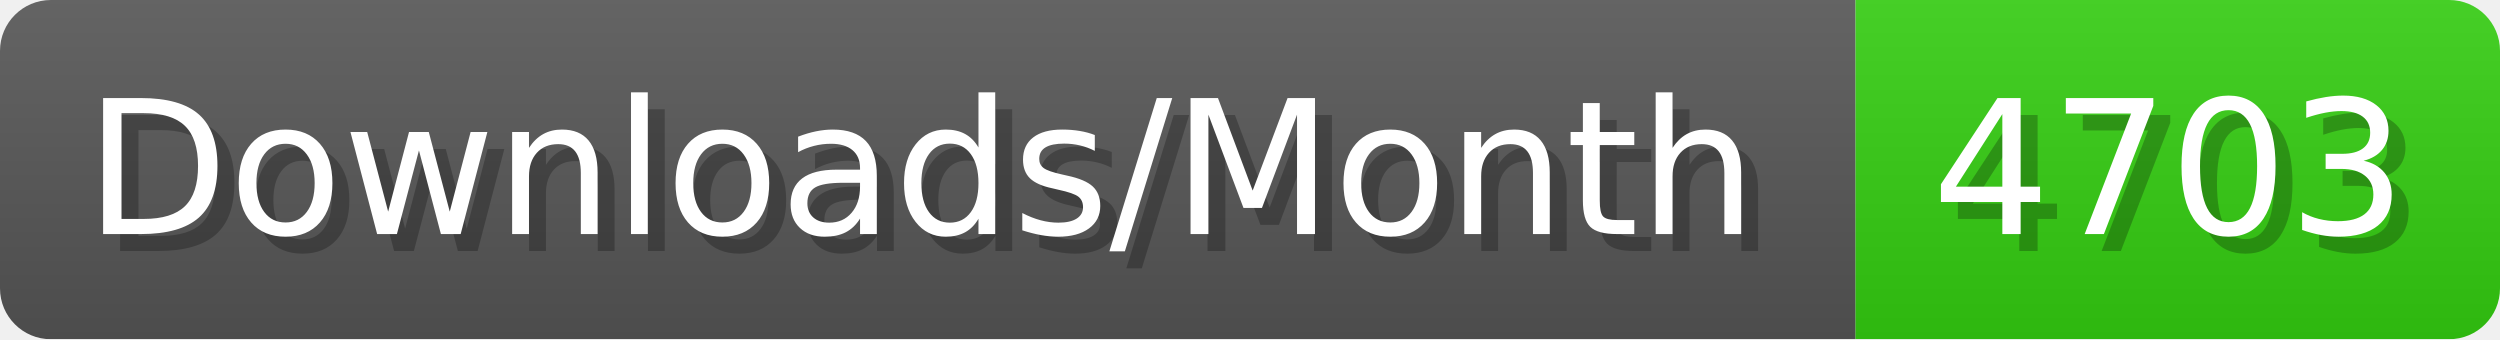
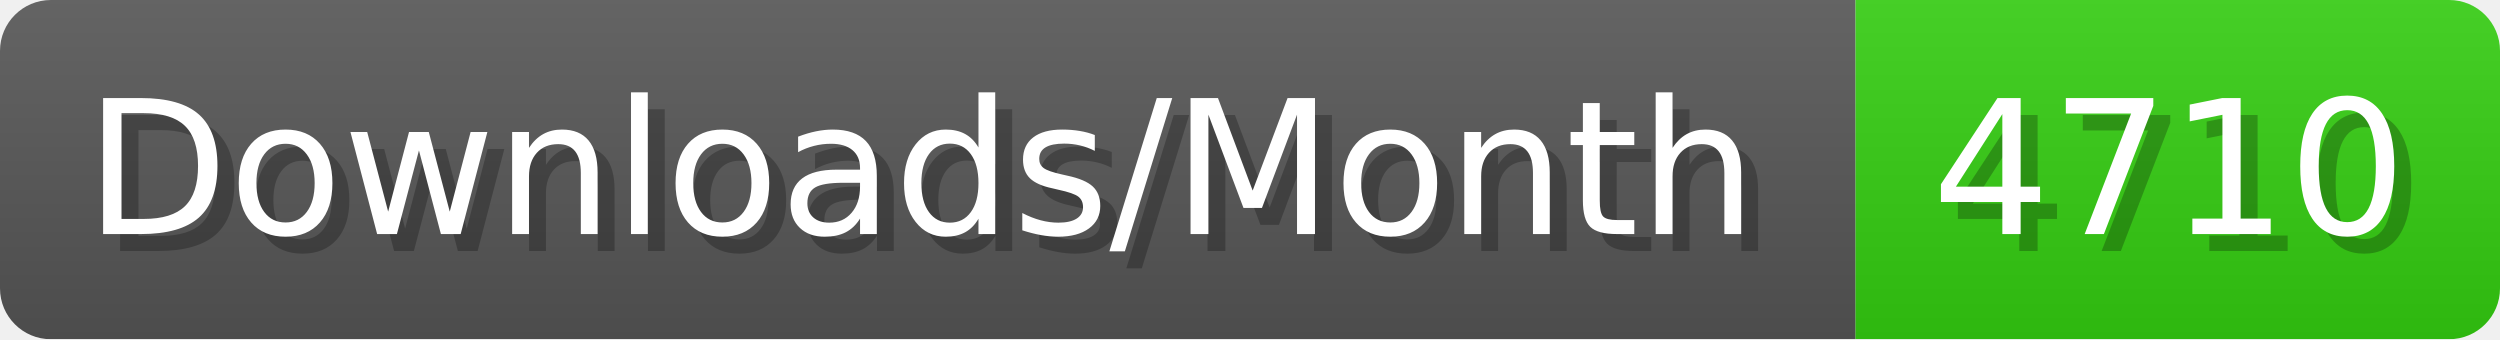
- <svg xmlns="http://www.w3.org/2000/svg" width="147.4" height="20" viewBox="0 0 1474 200" role="img" aria-label="Downloads/Month: 4703">
+ <svg xmlns="http://www.w3.org/2000/svg" width="147.4" height="20" viewBox="0 0 1474 200" role="img" aria-label="Downloads/Month: 4710">
  <linearGradient id="YlXUI" x2="0" y2="100%">
    <stop offset="0" stop-opacity=".1" stop-color="#EEE" />
    <stop offset="1" stop-opacity=".1" />
  </linearGradient>
  <mask id="JHhop">
    <rect width="1474" height="200" rx="30" fill="#FFF" />
  </mask>
  <g mask="url(#JHhop)">
    <rect width="1094" height="200" fill="#555" />
    <rect width="380" height="200" fill="#3C1" x="1094" />
    <rect width="1474" height="200" fill="url(#YlXUI)" />
  </g>
  <g aria-hidden="true" fill="#fff" text-anchor="start" font-family="Verdana,DejaVu Sans,sans-serif" font-size="110">
    <text x="60" y="148" textLength="994" fill="#000" opacity="0.25">Downloads/Month</text>
    <text x="50" y="138" textLength="994">Downloads/Month</text>
-     <text x="1149" y="148" textLength="280" fill="#000" opacity="0.25">4703</text>
-     <text x="1139" y="138" textLength="280">4703</text>
+     <text x="1149" y="148" textLength="280" fill="#000" opacity="0.25">4710</text>
+     <text x="1139" y="138" textLength="280">4710</text>
  </g>
</svg>
